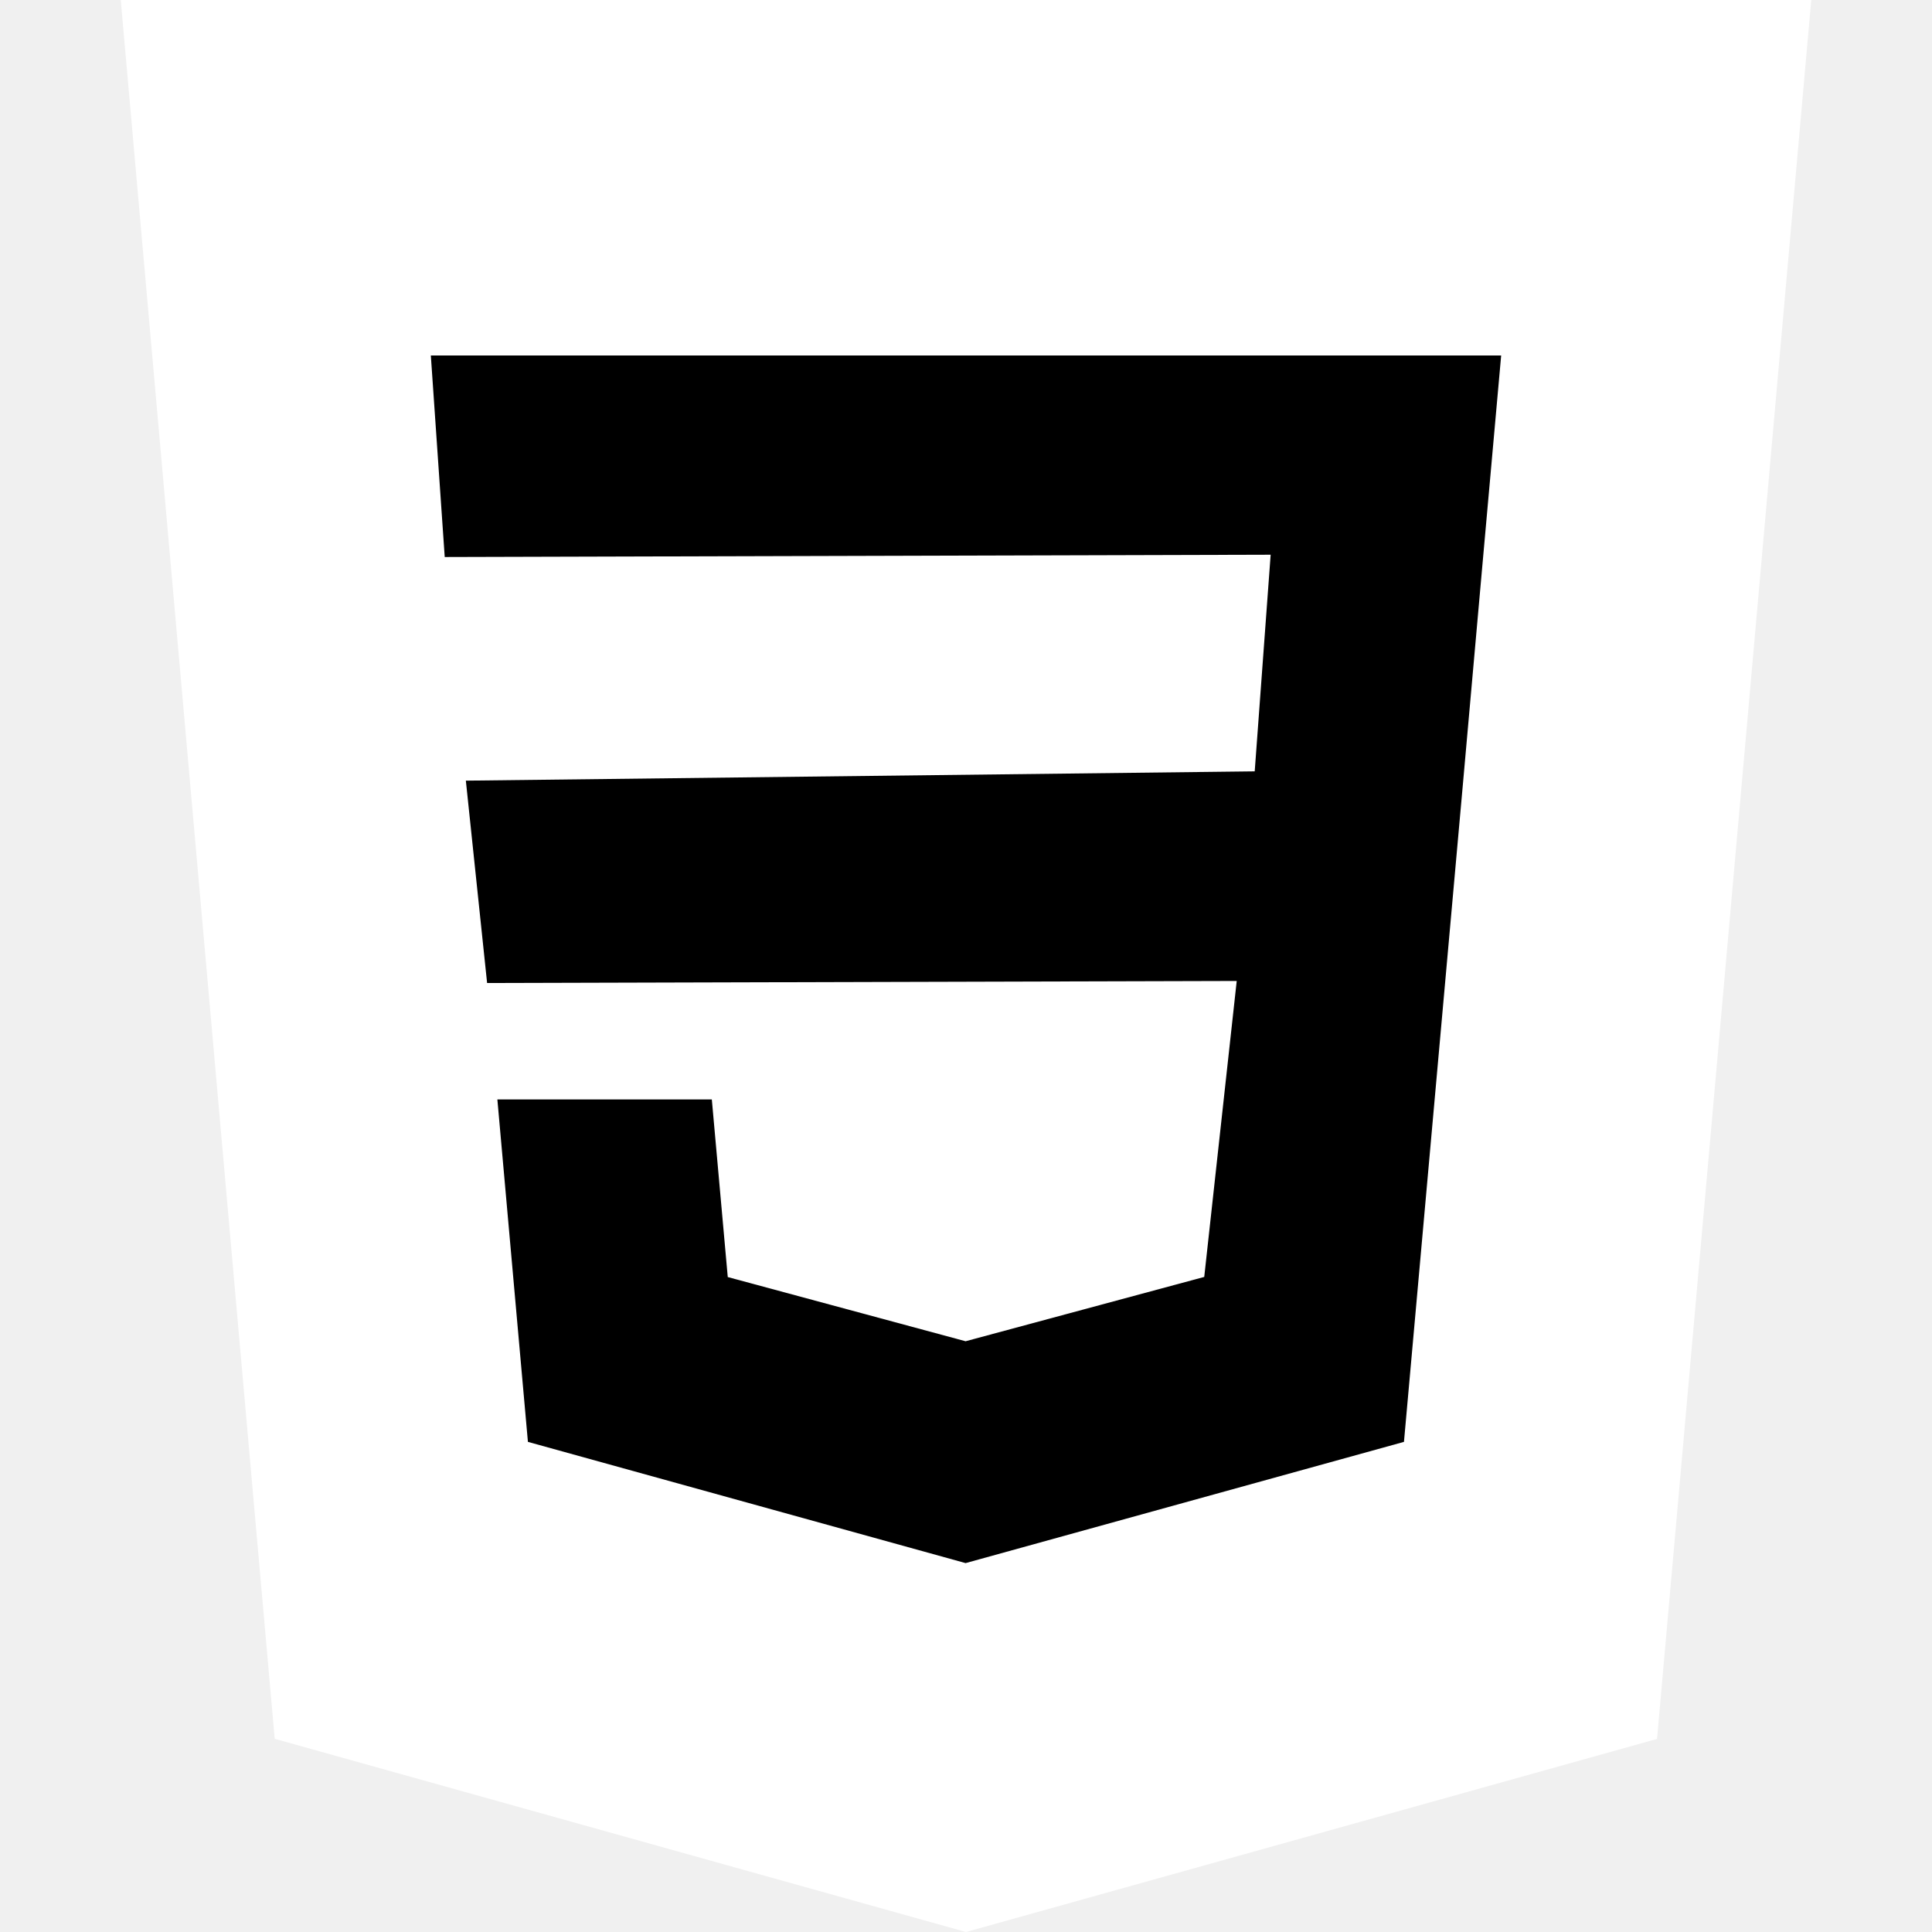
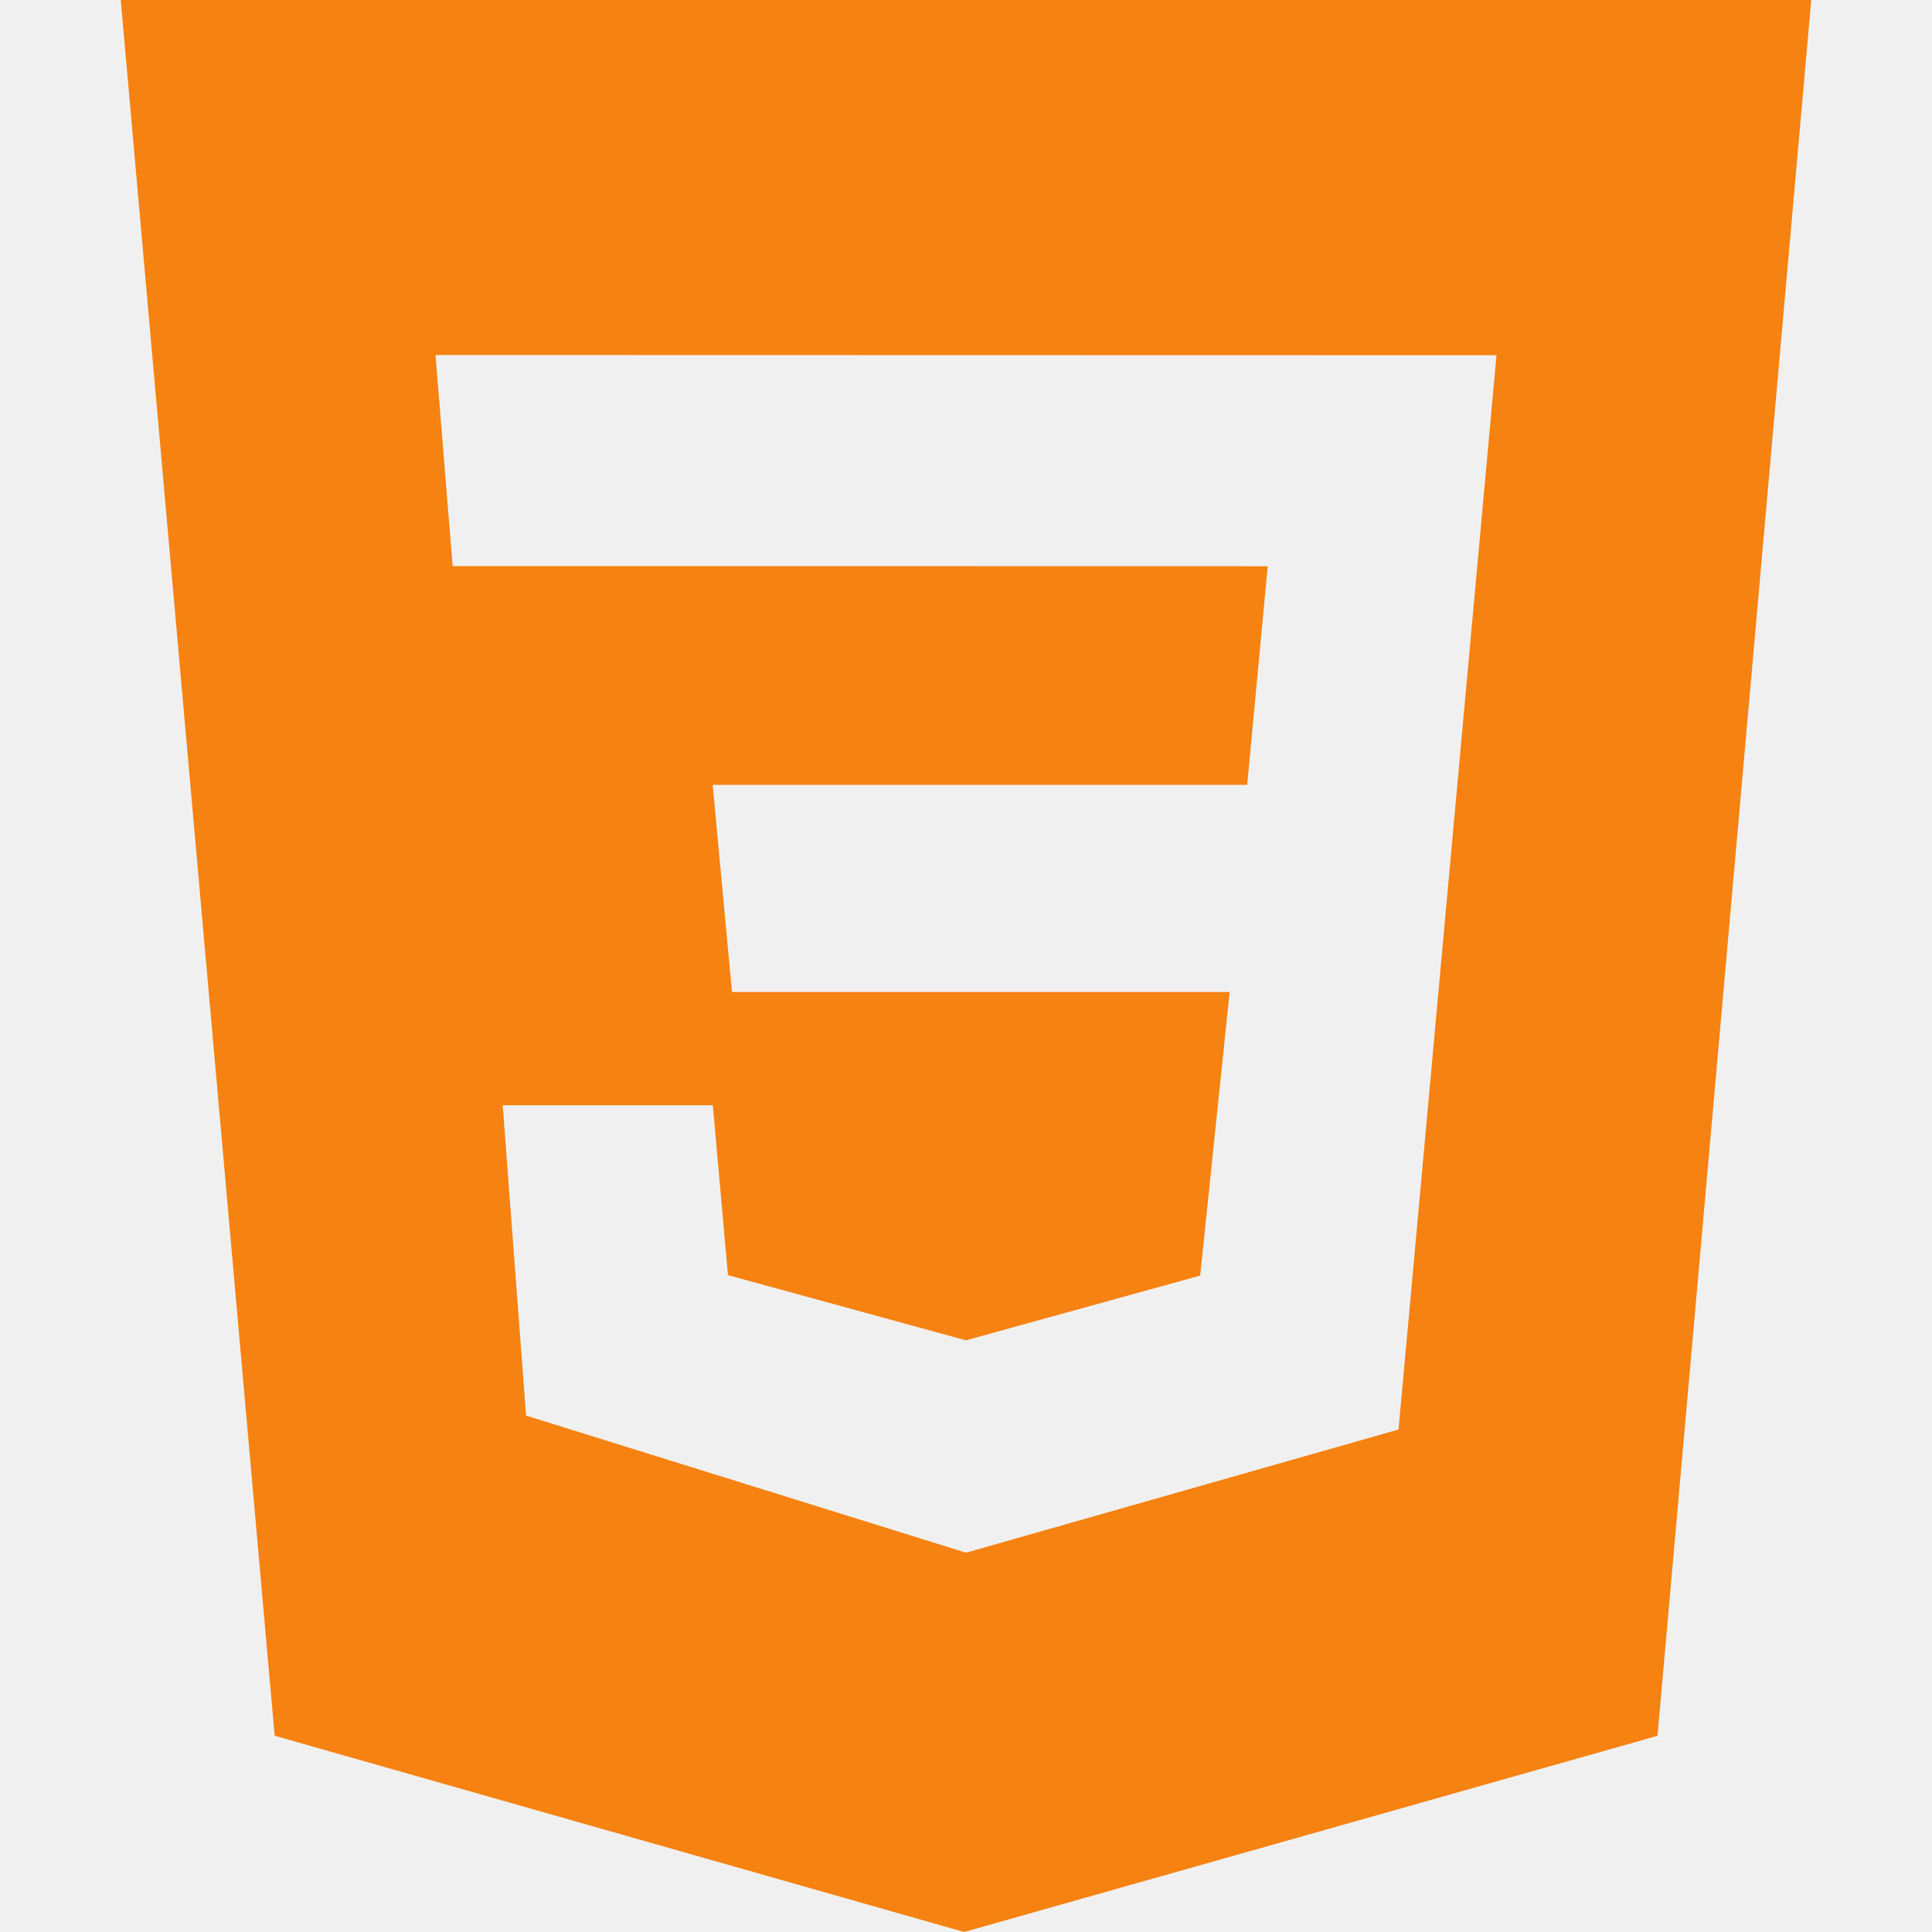
- <svg xmlns="http://www.w3.org/2000/svg" width="100" height="100" viewBox="0 0 512 512">
-   <path fill="white" d="M32 0l40.8 460.8L256 512l183.136-51.168L480 0z" />
-   <path fill="black" d="M392.768 150.688l-5.152 57.888-15.552 173.536L256 414.208l-.096.032-116-32.128-8.096-90.752h56.832l4.224 47.072 63.072 17.024.032-.032 63.168-17.024 8.608-78.432-198.656.544-5.632-53.632 209.056-2.464 4.224-57.408-218.88.608-3.68-53.408h283.648z" />
+ <svg xmlns="http://www.w3.org/2000/svg" width="100" height="100" role="img" viewBox="0 0 24 24">
+   <path fill="#F68212" d="M1.5 0h21l-1.91 21.563L11.977 24l-8.565-2.438L1.5 0zm17.09 4.413L5.41 4.41l.213 2.622 10.125.002-.255 2.716h-6.64l.24 2.573h6.182l-.366 3.523-2.91.804-2.956-.81-.188-2.11h-2.61l.29 3.855L12 19.288l5.373-1.53L18.59 4.414z" />
</svg>
